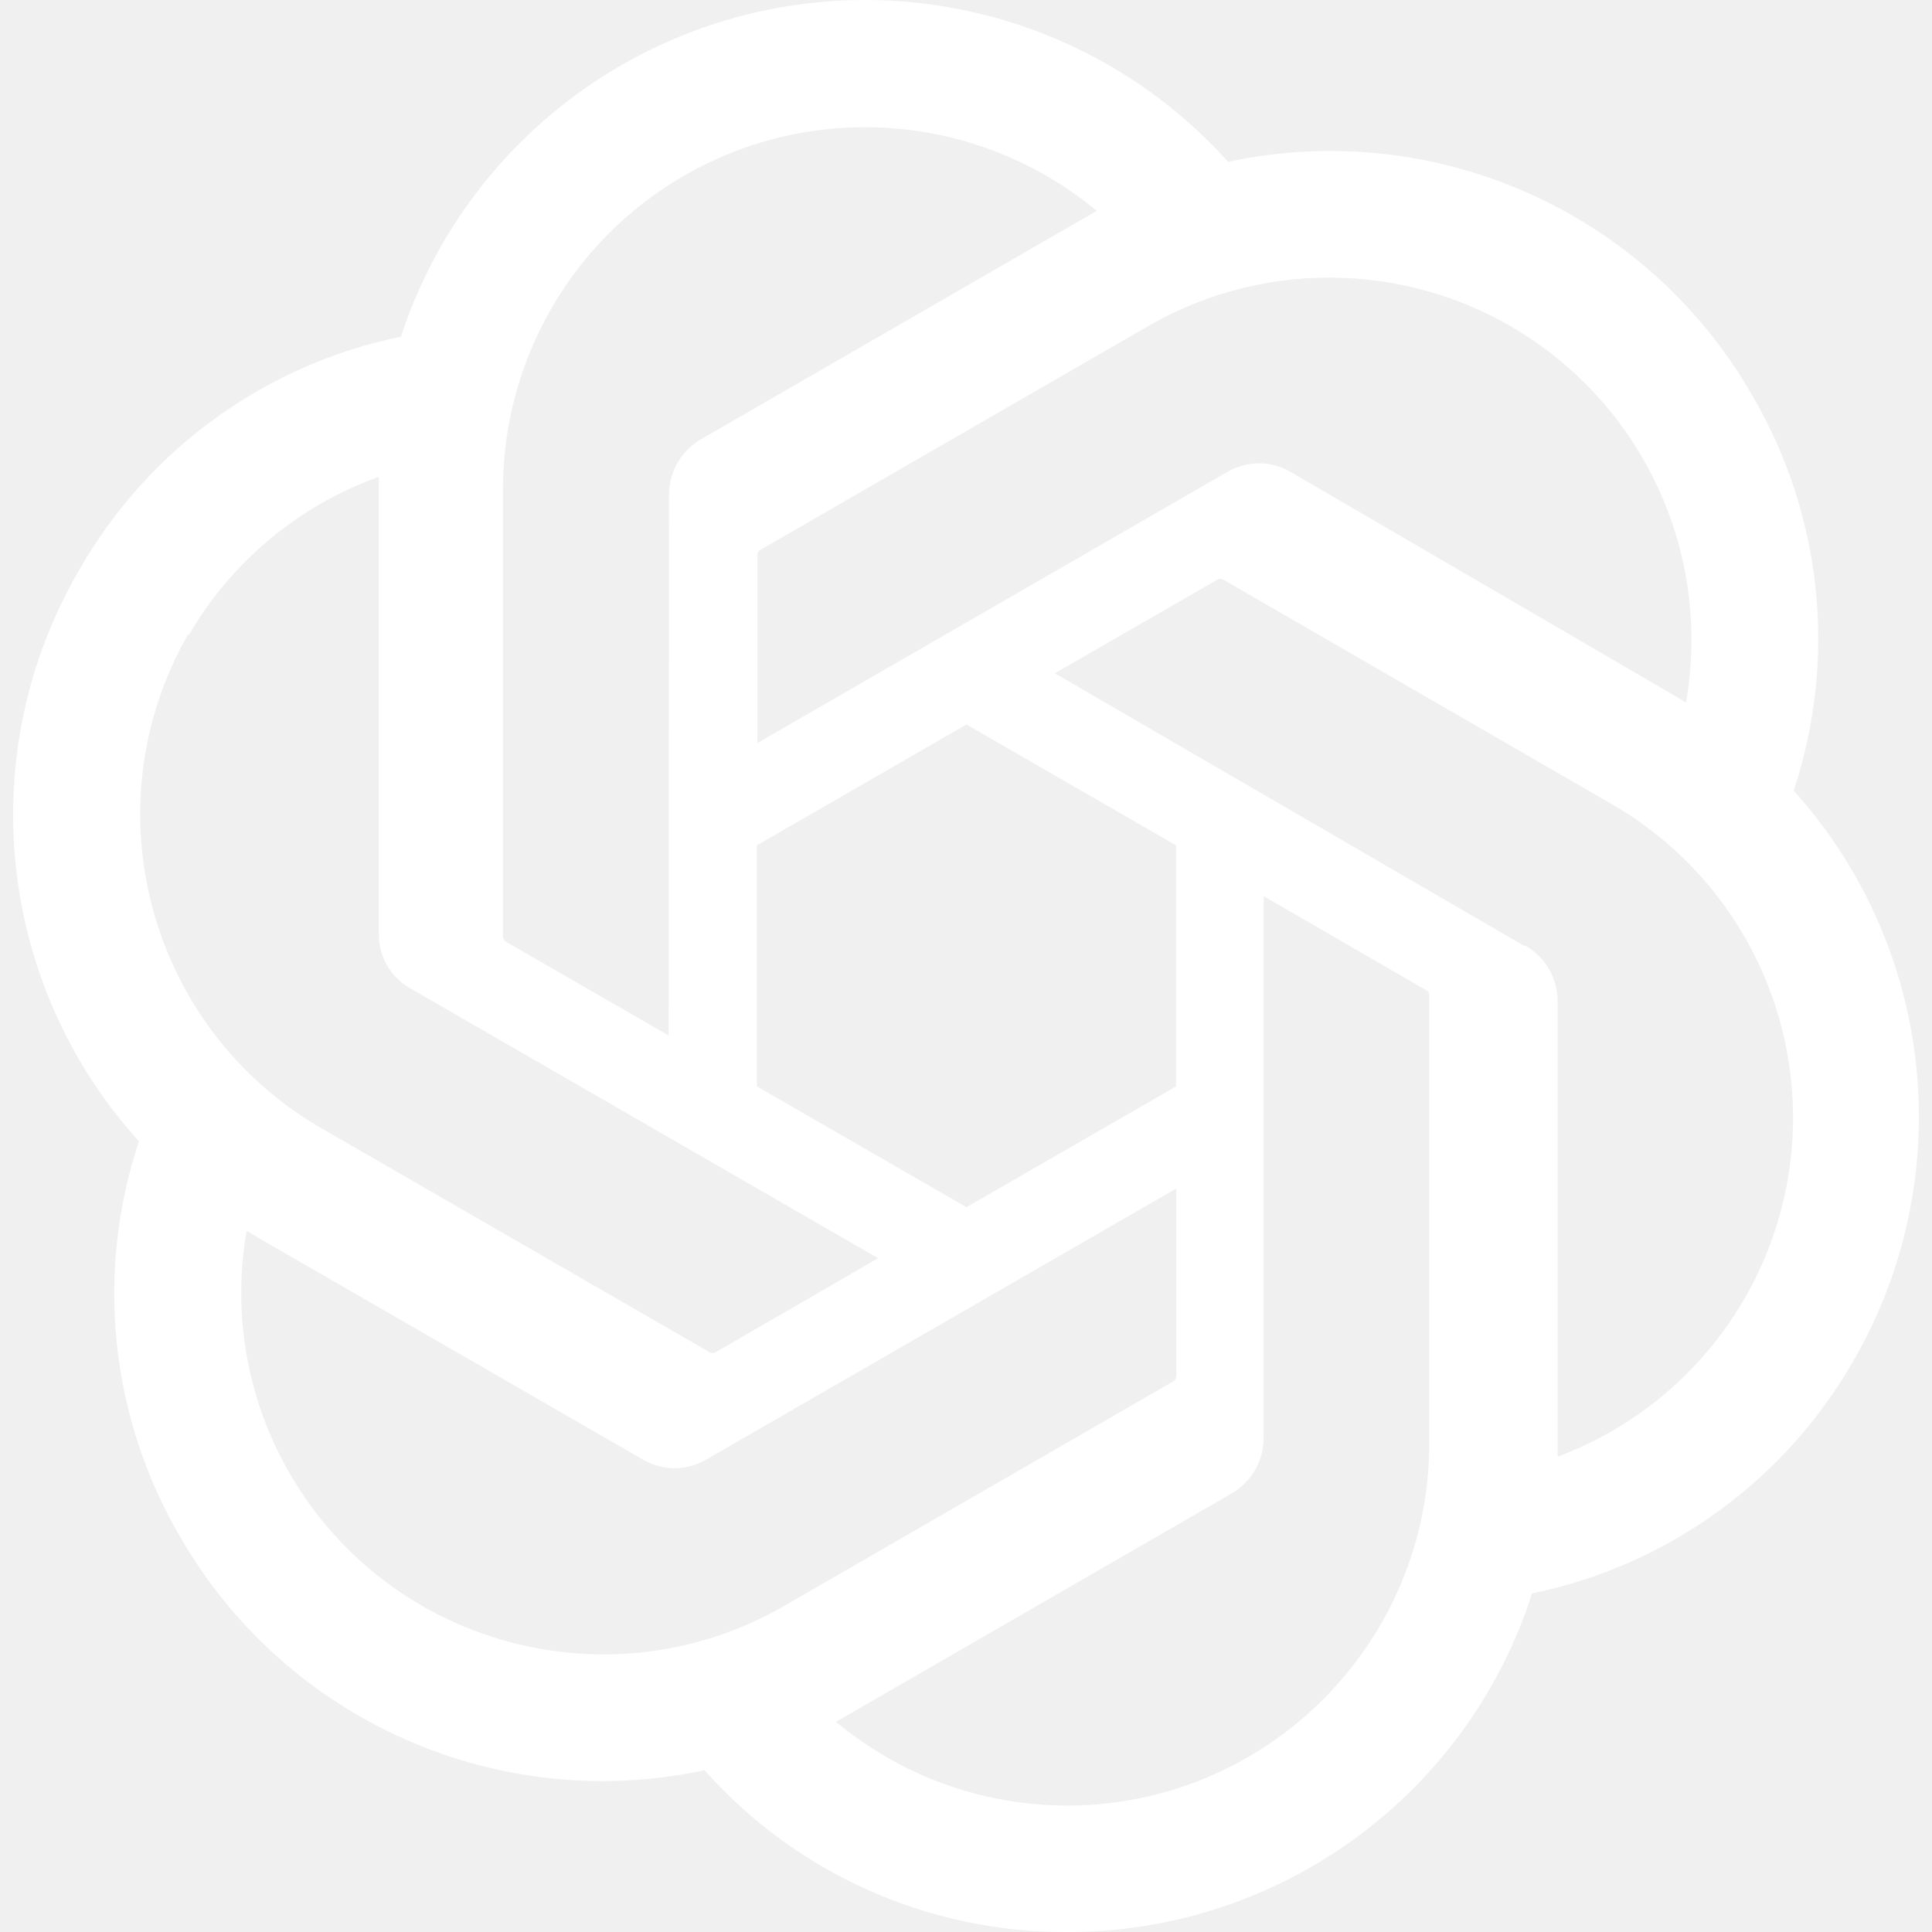
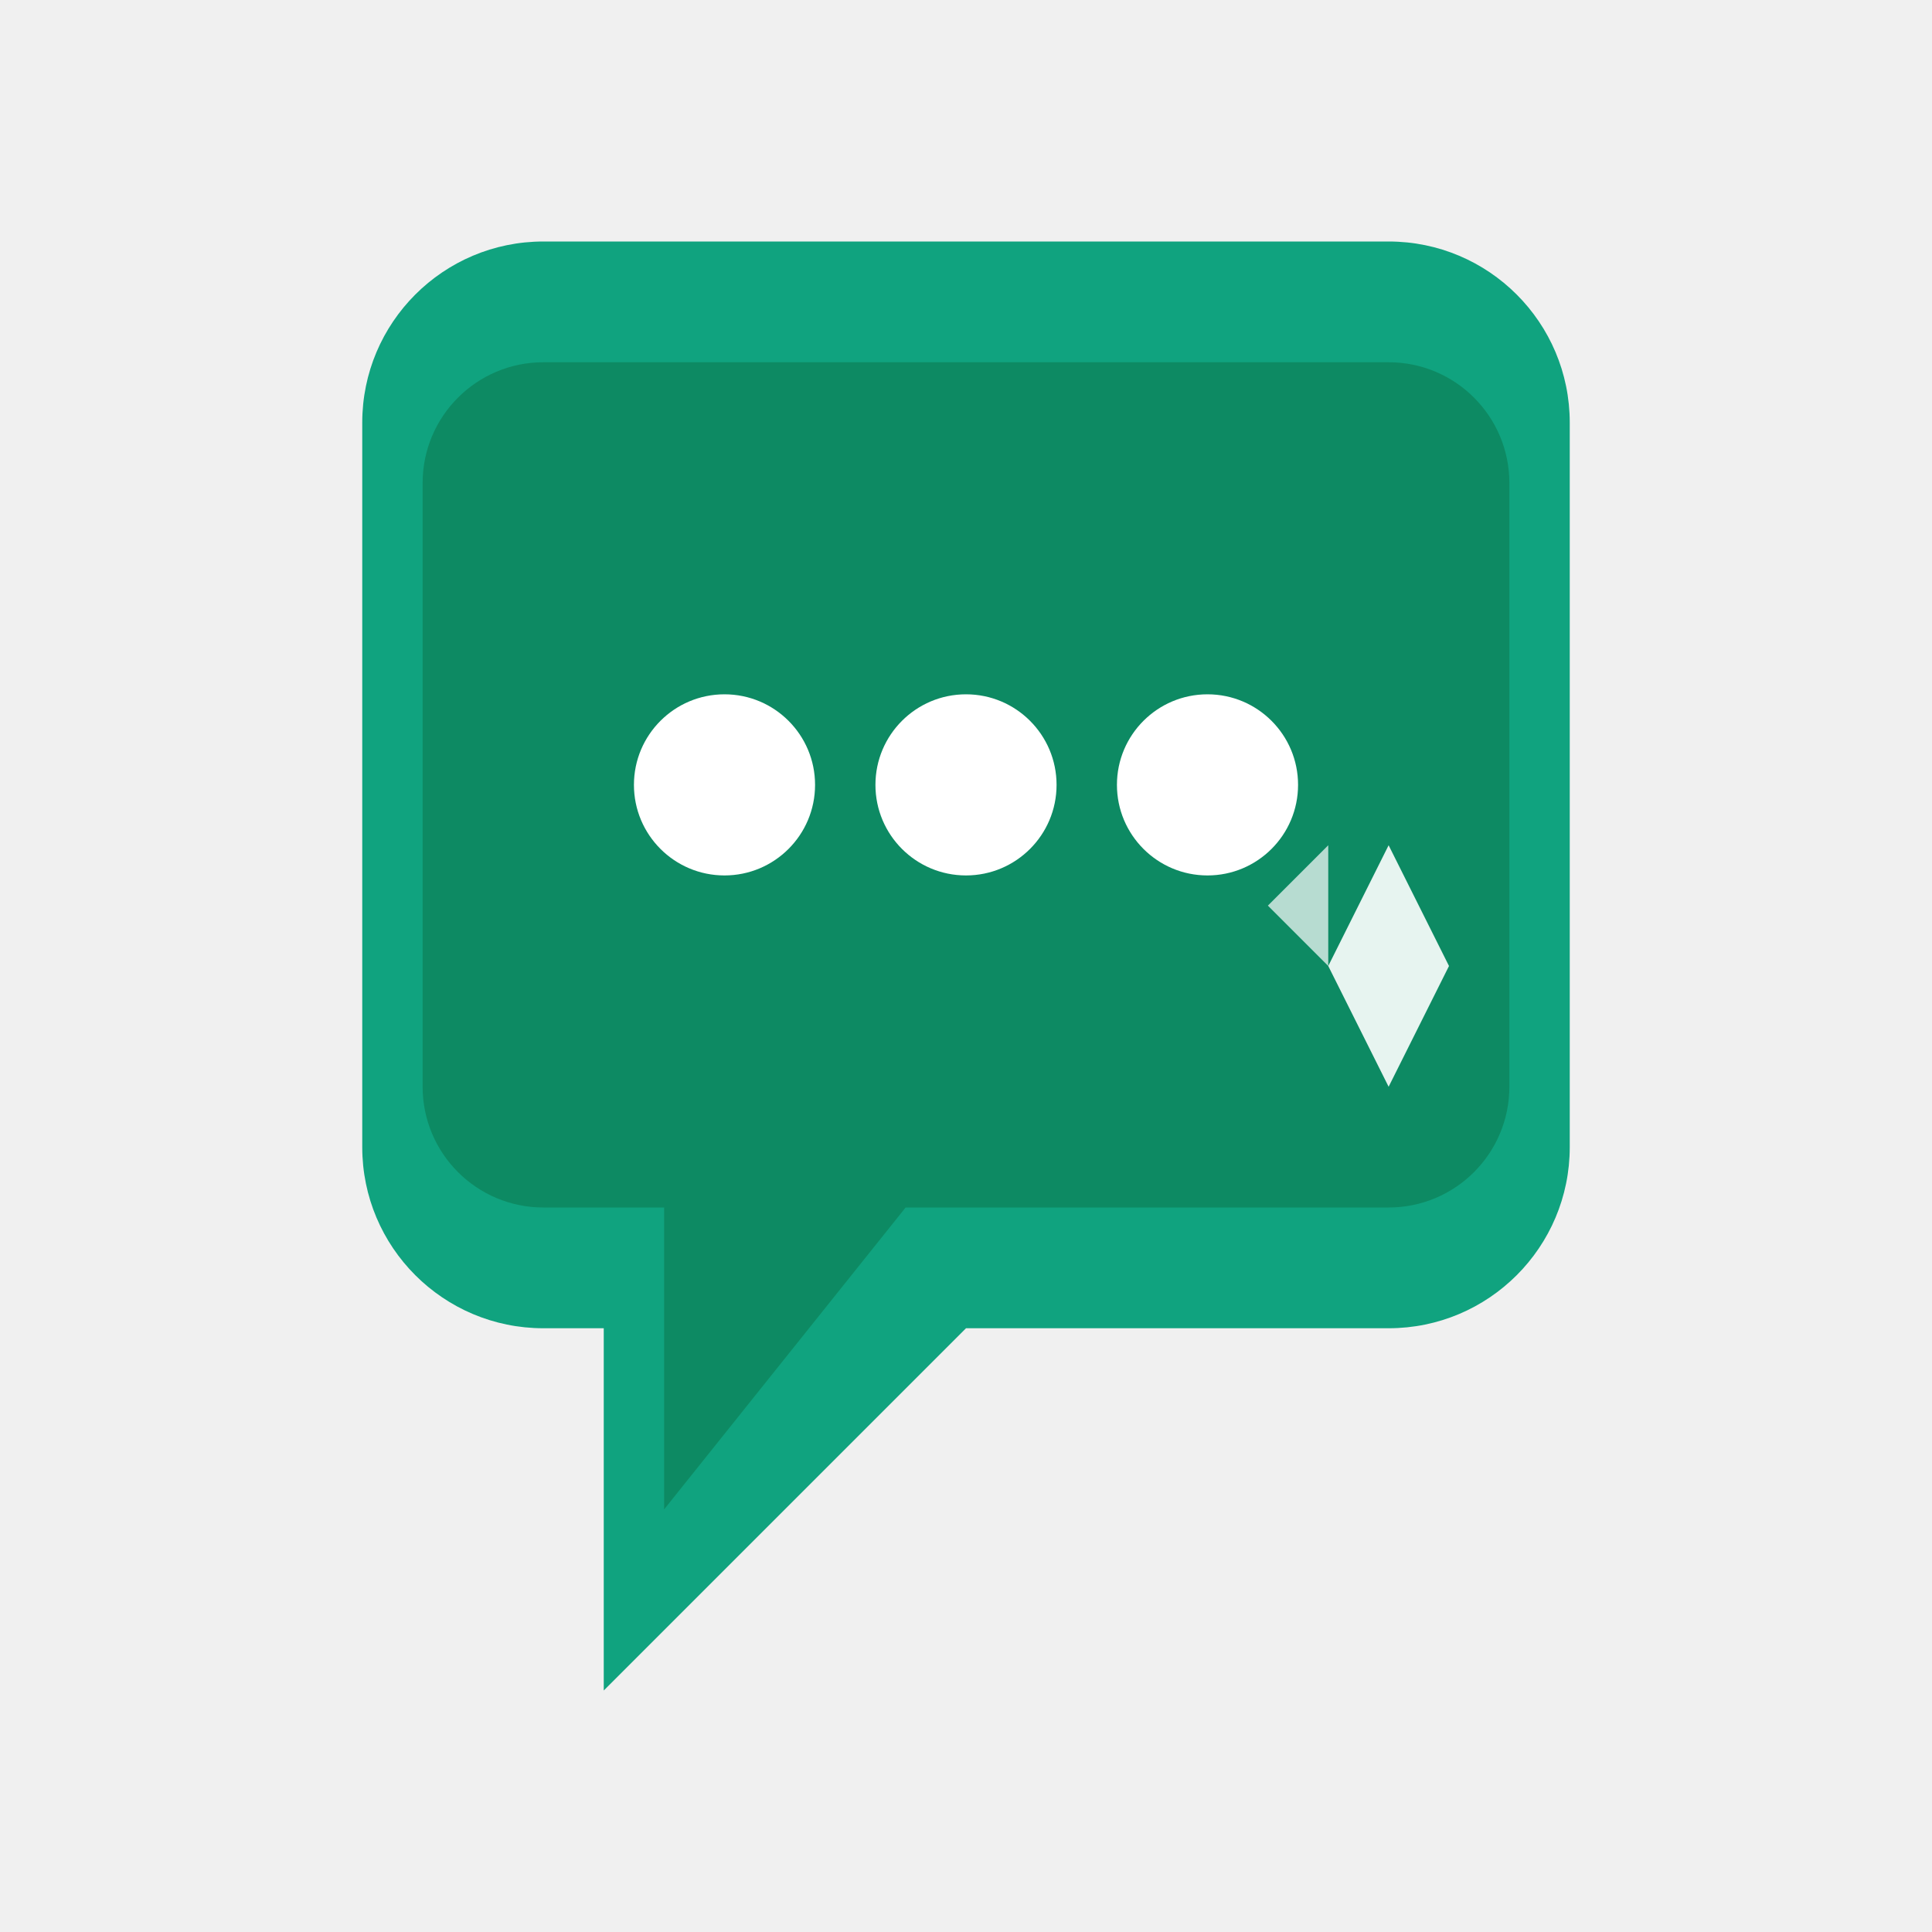
- <svg xmlns="http://www.w3.org/2000/svg" viewBox="0 0 24 24" fill="#fff">
-   <path d="M22.282 9.821a5.985 5.985 0 0 0-.516-4.911 6.046 6.046 0 0 0-6.51-2.9A6.065 6.065 0 0 0 4.981 4.182a5.985 5.985 0 0 0-3.998 2.9 6.046 6.046 0 0 0 .743 7.097 5.98 5.98 0 0 0 .511 4.911 6.051 6.051 0 0 0 6.515 2.9A5.985 5.985 0 0 0 13.26 24a6.056 6.056 0 0 0 5.772-4.206 5.989 5.989 0 0 0 3.998-2.9 6.056 6.056 0 0 0-.748-7.073zm-9.022 12.608a4.476 4.476 0 0 1-2.876-1.041l.142-.08 4.778-2.758a.795.795 0 0 0 .393-.681v-6.737l2.02 1.169a.071.071 0 0 1 .038.052v5.583a4.504 4.504 0 0 1-4.495 4.494zm-9.661-4.125a4.471 4.471 0 0 1-.535-3.014l.142.085 4.783 2.758a.771.771 0 0 0 .781 0l5.843-3.369v2.332a.08.08 0 0 1-.033.061L9.74 19.95a4.499 4.499 0 0 1-6.141-1.646zM2.341 7.896a4.485 4.485 0 0 1 2.365-1.973V11.6a.766.766 0 0 0 .388.676l5.814 3.354-2.02 1.169a.076.076 0 0 1-.071 0l-4.83-2.787A4.504 4.504 0 0 1 2.341 7.872zm16.596 3.856L13.104 8.364l2.02-1.164a.076.076 0 0 1 .071 0l4.83 2.791a4.494 4.494 0 0 1-.676 8.104v-5.677a.79.79 0 0 0-.409-.676zm2.011-3.023l-.142-.085-4.774-2.782a.776.776 0 0 0-.785 0L9.409 9.23V6.897a.066.066 0 0 1 .028-.061l4.83-2.787a4.499 4.499 0 0 1 6.68 4.66zM8.306 12.863l-2.02-1.164a.08.08 0 0 1-.038-.057V6.074a4.499 4.499 0 0 1 7.376-3.454l-.142.081L8.704 5.459a.795.795 0 0 0-.393.681zm1.097-2.362l2.603-1.501 2.603 1.501v2.995l-2.603 1.5-2.603-1.5z" />
+ <svg xmlns="http://www.w3.org/2000/svg" viewBox="0 0 64 64">
+   <path d="M12 14C12 10.686 14.686 8 18 8H46C49.314 8 52 10.686 52 14V38C52 41.314 49.314 44 46 44H32L20 56V44H18C14.686 44 12 41.314 12 38V14Z" fill="#10a37f" />
+   <path d="M18 12H46C48.209 12 50 13.791 50 16V36C50 38.209 48.209 40 46 40H30L22 50V40H18C15.791 40 14 38.209 14 36V16C14 13.791 15.791 12 18 12Z" fill="#0d8a63" />
+   <circle cx="24" cy="26" r="3" fill="#ffffff" />
+   <circle cx="32" cy="26" r="3" fill="#ffffff" />
+   <circle cx="40" cy="26" r="3" fill="#ffffff" />
+   <path d="M44 32L46 28L48 32L46 36L44 32Z" fill="#ffffff" opacity="0.9" />
+   <path d="M42 30L44 28L44 32L42 30Z" fill="#ffffff" opacity="0.7" />
</svg>
